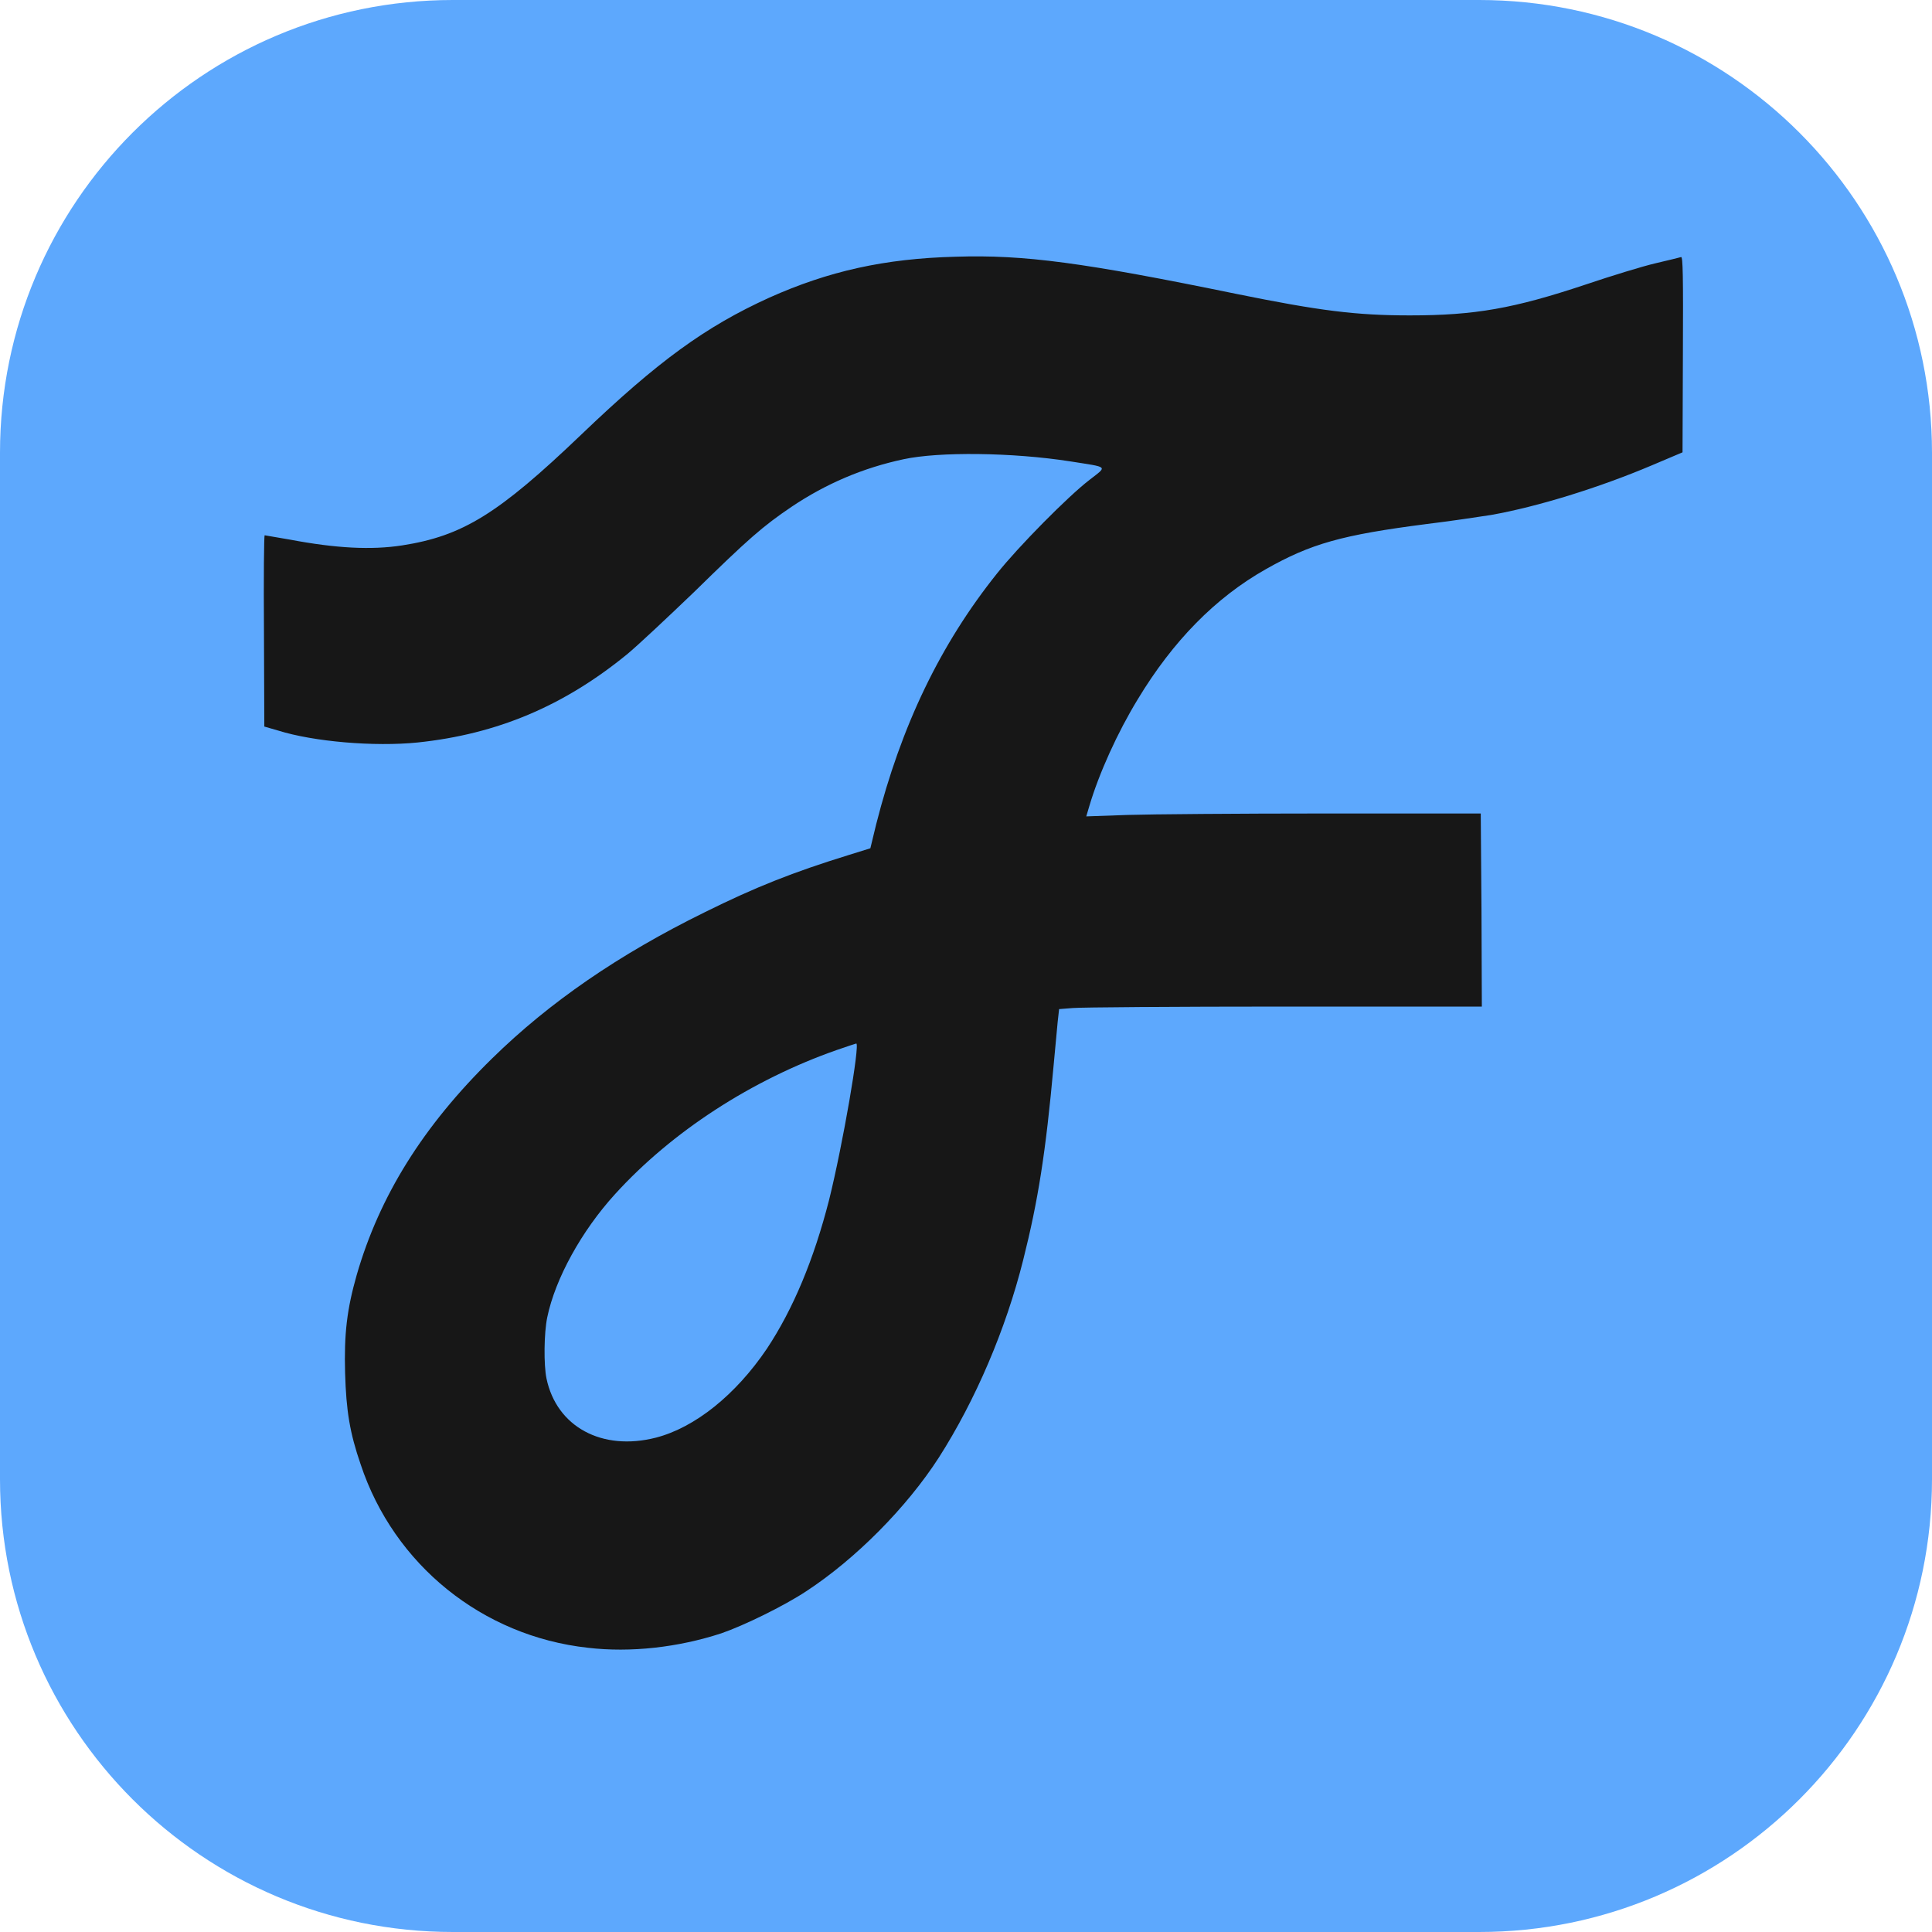
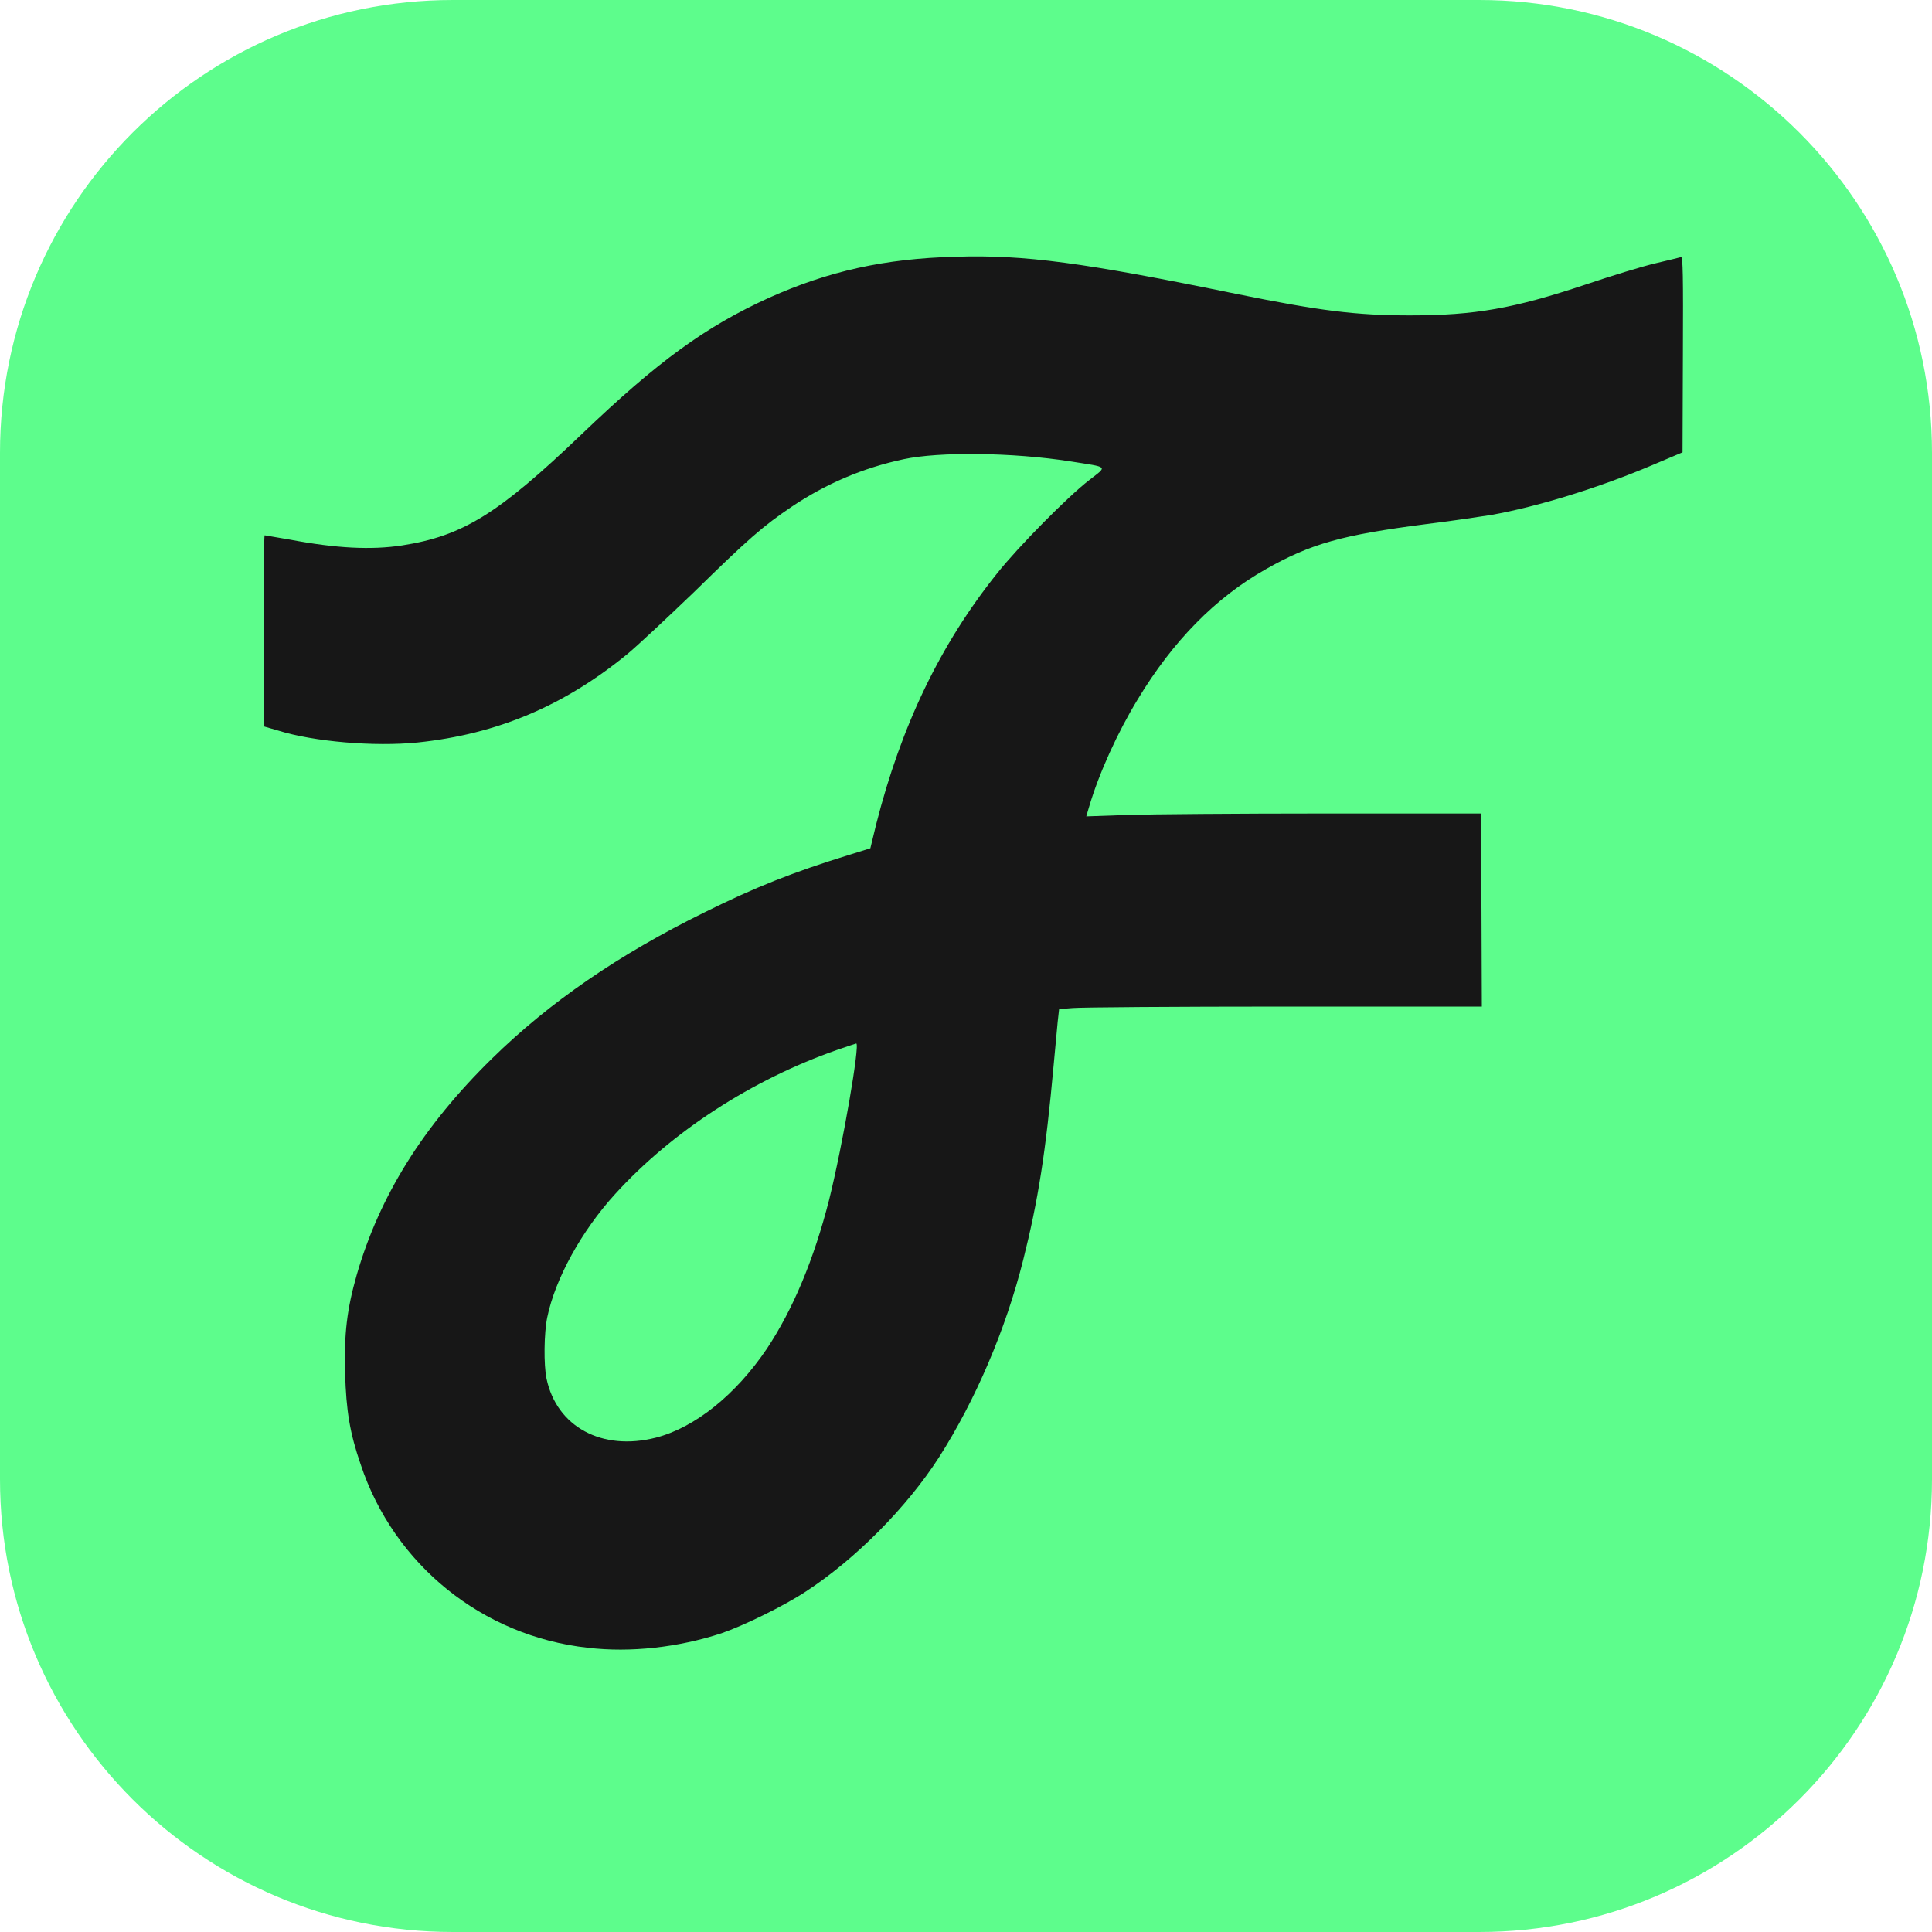
<svg xmlns="http://www.w3.org/2000/svg" viewBox="0 0 64 64" width="64" height="64">
-   <rect width="64" height="64" rx="15" fill="#5da8fd" />
+   <rect width="64" height="64" rx="15" fill="#5dfd8c" />
  <path fill="#171717" fill-rule="evenodd" transform="translate(32 32) scale(1.2) translate(-32 -32)" d="M21.56 50.82C18.65 50.5 16.21 48.53 15.29 45.76C14.99 44.89 14.89 44.28 14.86 43.24C14.83 42.15 14.91 41.48 15.18 40.53C15.81 38.35 17.01 36.42 18.92 34.55C20.5 33 22.42 31.68 24.78 30.52C26.19 29.82 27.23 29.41 28.75 28.94L29.36 28.75L29.52 28.09C30.21 25.37 31.29 23.12 32.86 21.16C33.44 20.43 34.81 19.04 35.41 18.58C35.91 18.19 35.95 18.24 34.88 18.07C33.28 17.82 31.25 17.8 30.28 18.01C29.15 18.25 28.13 18.69 27.19 19.32C26.39 19.86 25.99 20.21 24.49 21.68C23.76 22.38 22.94 23.15 22.65 23.39C20.9 24.82 19.06 25.6 16.86 25.83C15.67 25.95 14 25.81 13.01 25.5L12.63 25.39L12.62 22.75C12.61 21.3 12.62 20.11 12.64 20.11C12.66 20.11 12.97 20.17 13.34 20.23C14.61 20.47 15.58 20.52 16.43 20.39C18.1 20.13 19.08 19.53 21.38 17.33C23.5 15.3 24.81 14.35 26.57 13.55C28.2 12.82 29.75 12.47 31.72 12.42C33.61 12.36 35.24 12.58 39.48 13.45C41.75 13.91 42.76 14.04 44.25 14.04C46.05 14.04 47.12 13.85 49.1 13.19C49.81 12.95 50.69 12.68 51.04 12.6C51.39 12.52 51.7 12.44 51.74 12.43C51.79 12.41 51.8 12.95 51.79 15.11L51.78 17.82L50.93 18.18C49.49 18.79 47.79 19.32 46.49 19.55C46.17 19.6 45.37 19.72 44.71 19.8C42.38 20.1 41.52 20.34 40.27 21.05C38.89 21.83 37.71 23.03 36.74 24.64C36.19 25.54 35.67 26.68 35.4 27.6L35.32 27.87L36.46 27.83C37.08 27.81 39.53 27.79 41.9 27.79L46.21 27.79L46.23 30.46L46.24 33.12L40.78 33.12C37.79 33.12 35.16 33.14 34.95 33.16L34.57 33.19L34.53 33.55C34.51 33.75 34.46 34.28 34.42 34.73C34.2 37.16 33.99 38.48 33.58 40.11C33.1 42.03 32.26 43.99 31.25 45.57C30.36 46.95 28.95 48.37 27.59 49.26C26.97 49.67 25.86 50.21 25.25 50.42C24.06 50.81 22.74 50.96 21.56 50.82ZM23.44 45.02C24.52 44.74 25.64 43.84 26.5 42.57C27.23 41.47 27.8 40.1 28.22 38.46C28.6 36.93 29.08 34.14 28.97 34.14C28.96 34.14 28.72 34.22 28.43 34.32C26.09 35.14 23.88 36.57 22.31 38.3C21.39 39.31 20.66 40.63 20.44 41.7C20.35 42.13 20.34 43.01 20.42 43.39C20.7 44.72 21.95 45.4 23.44 45.02Z" />
</svg>
